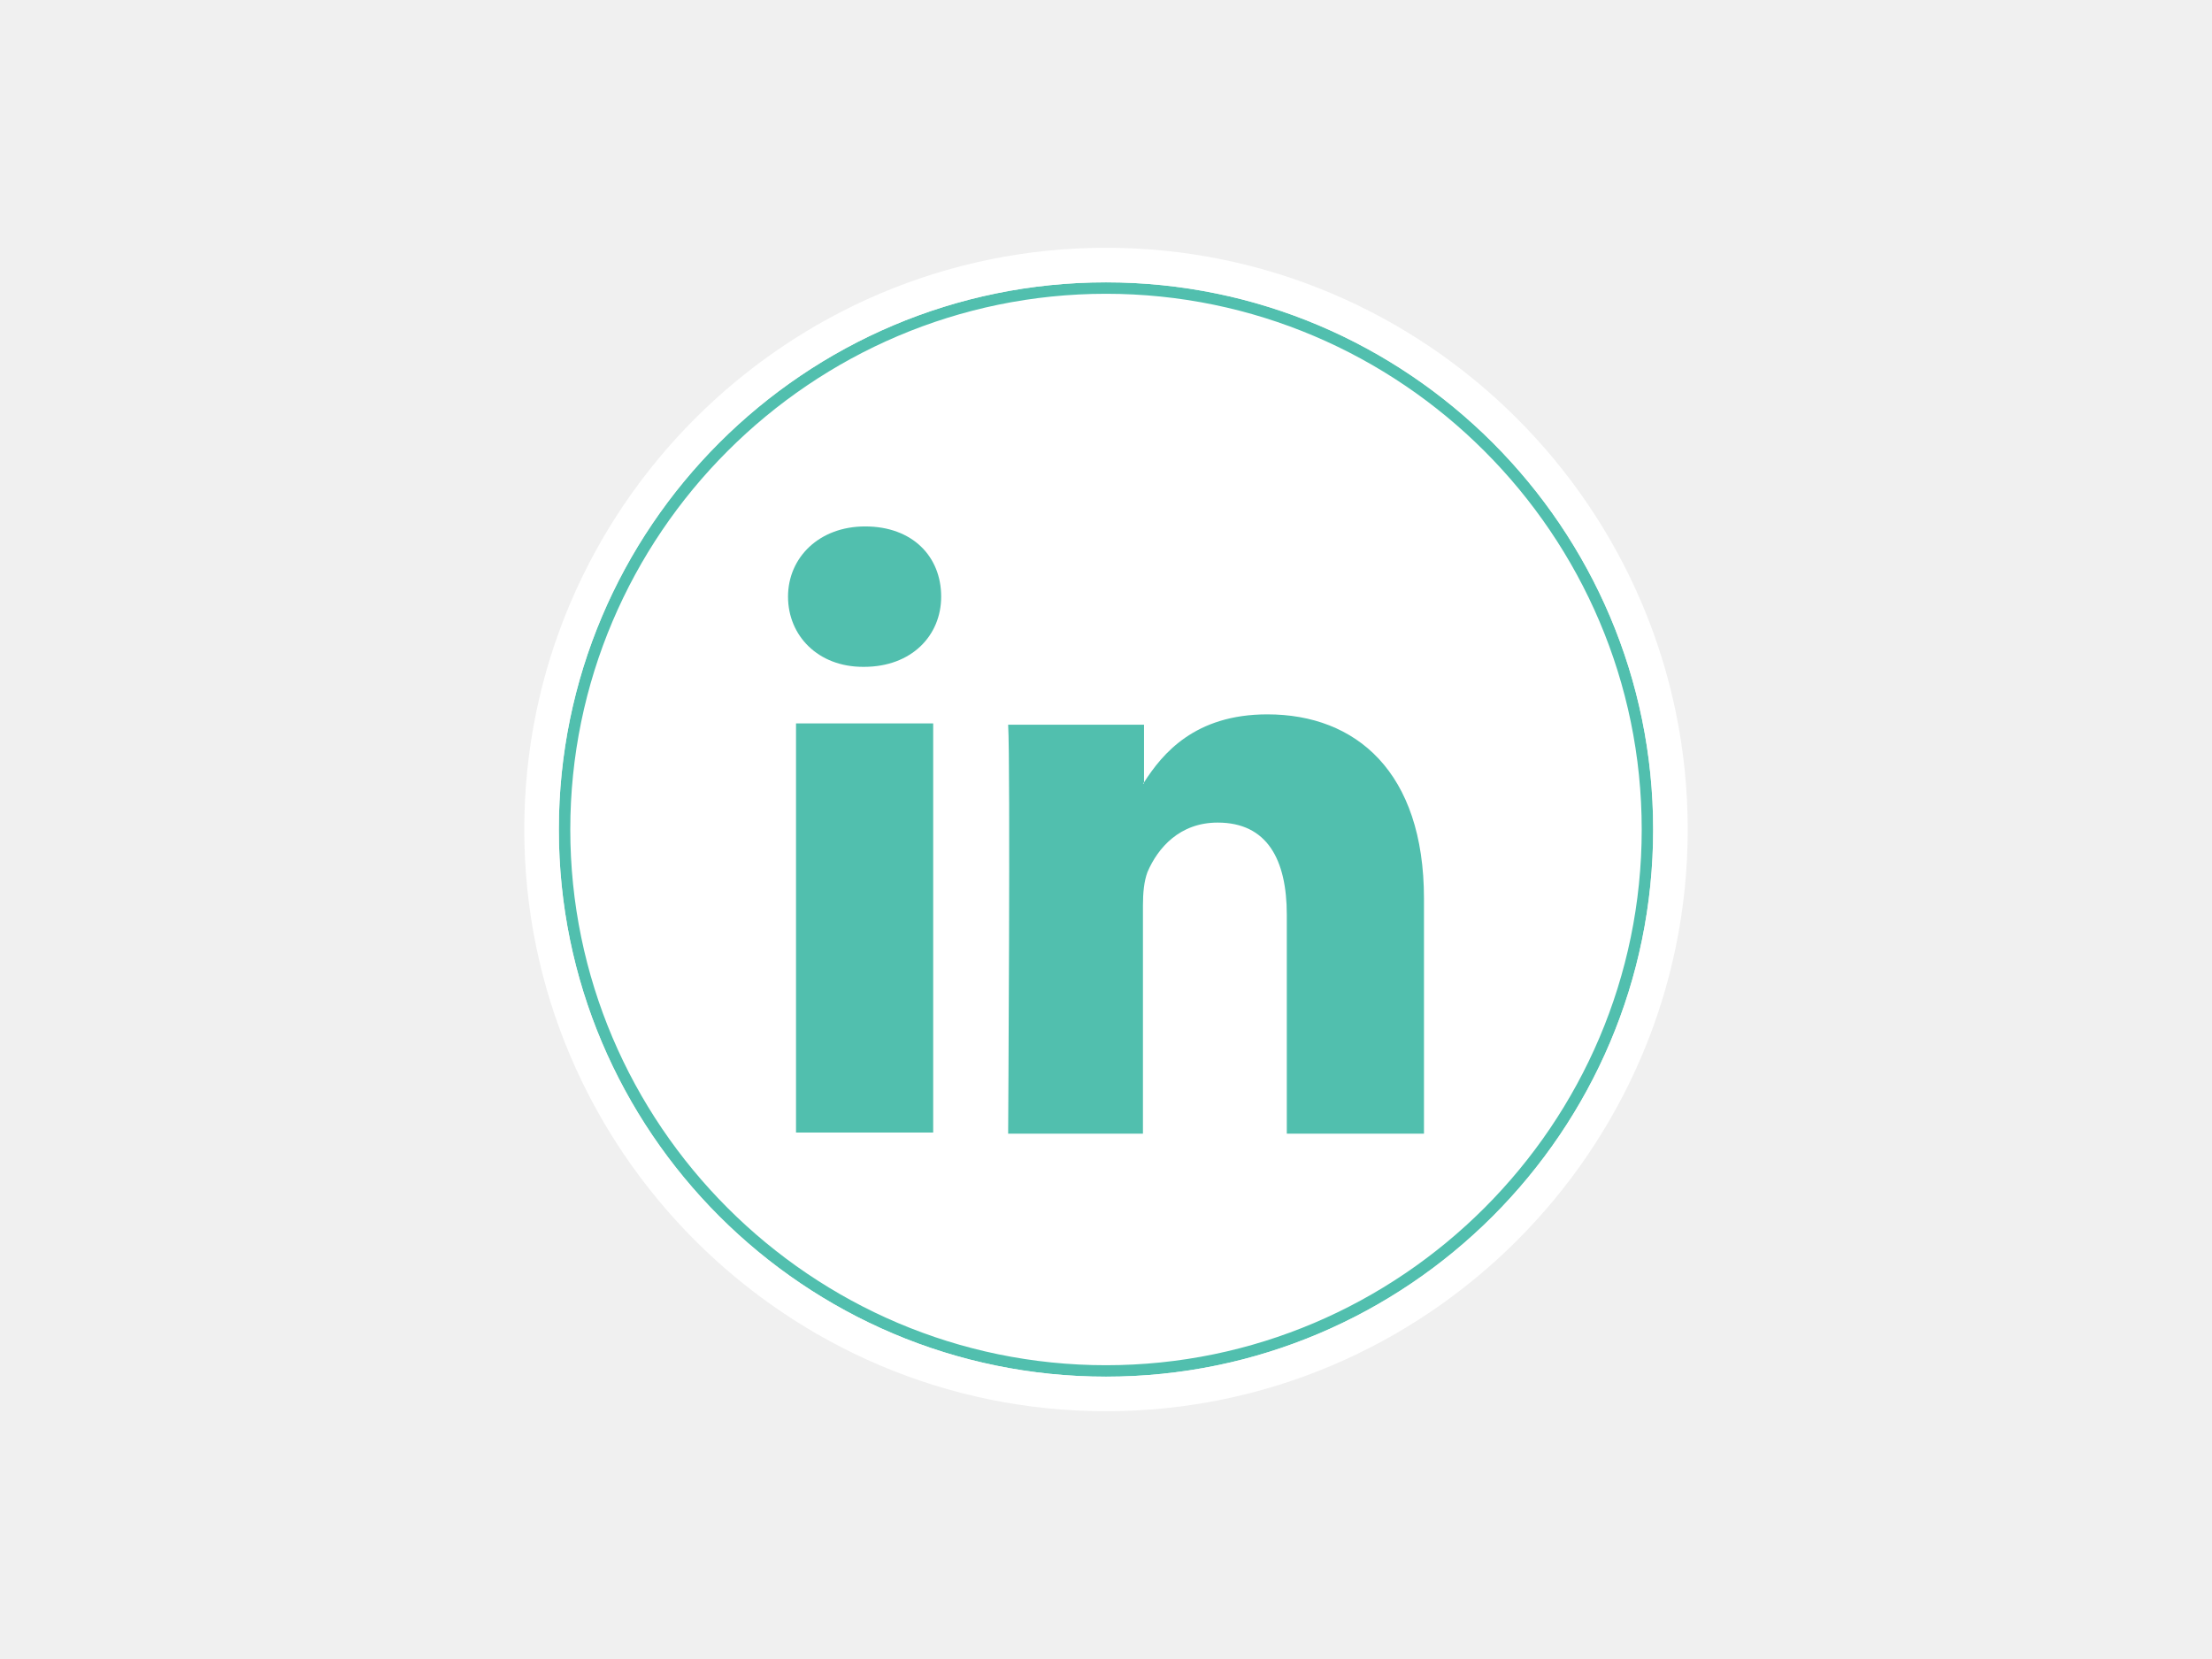
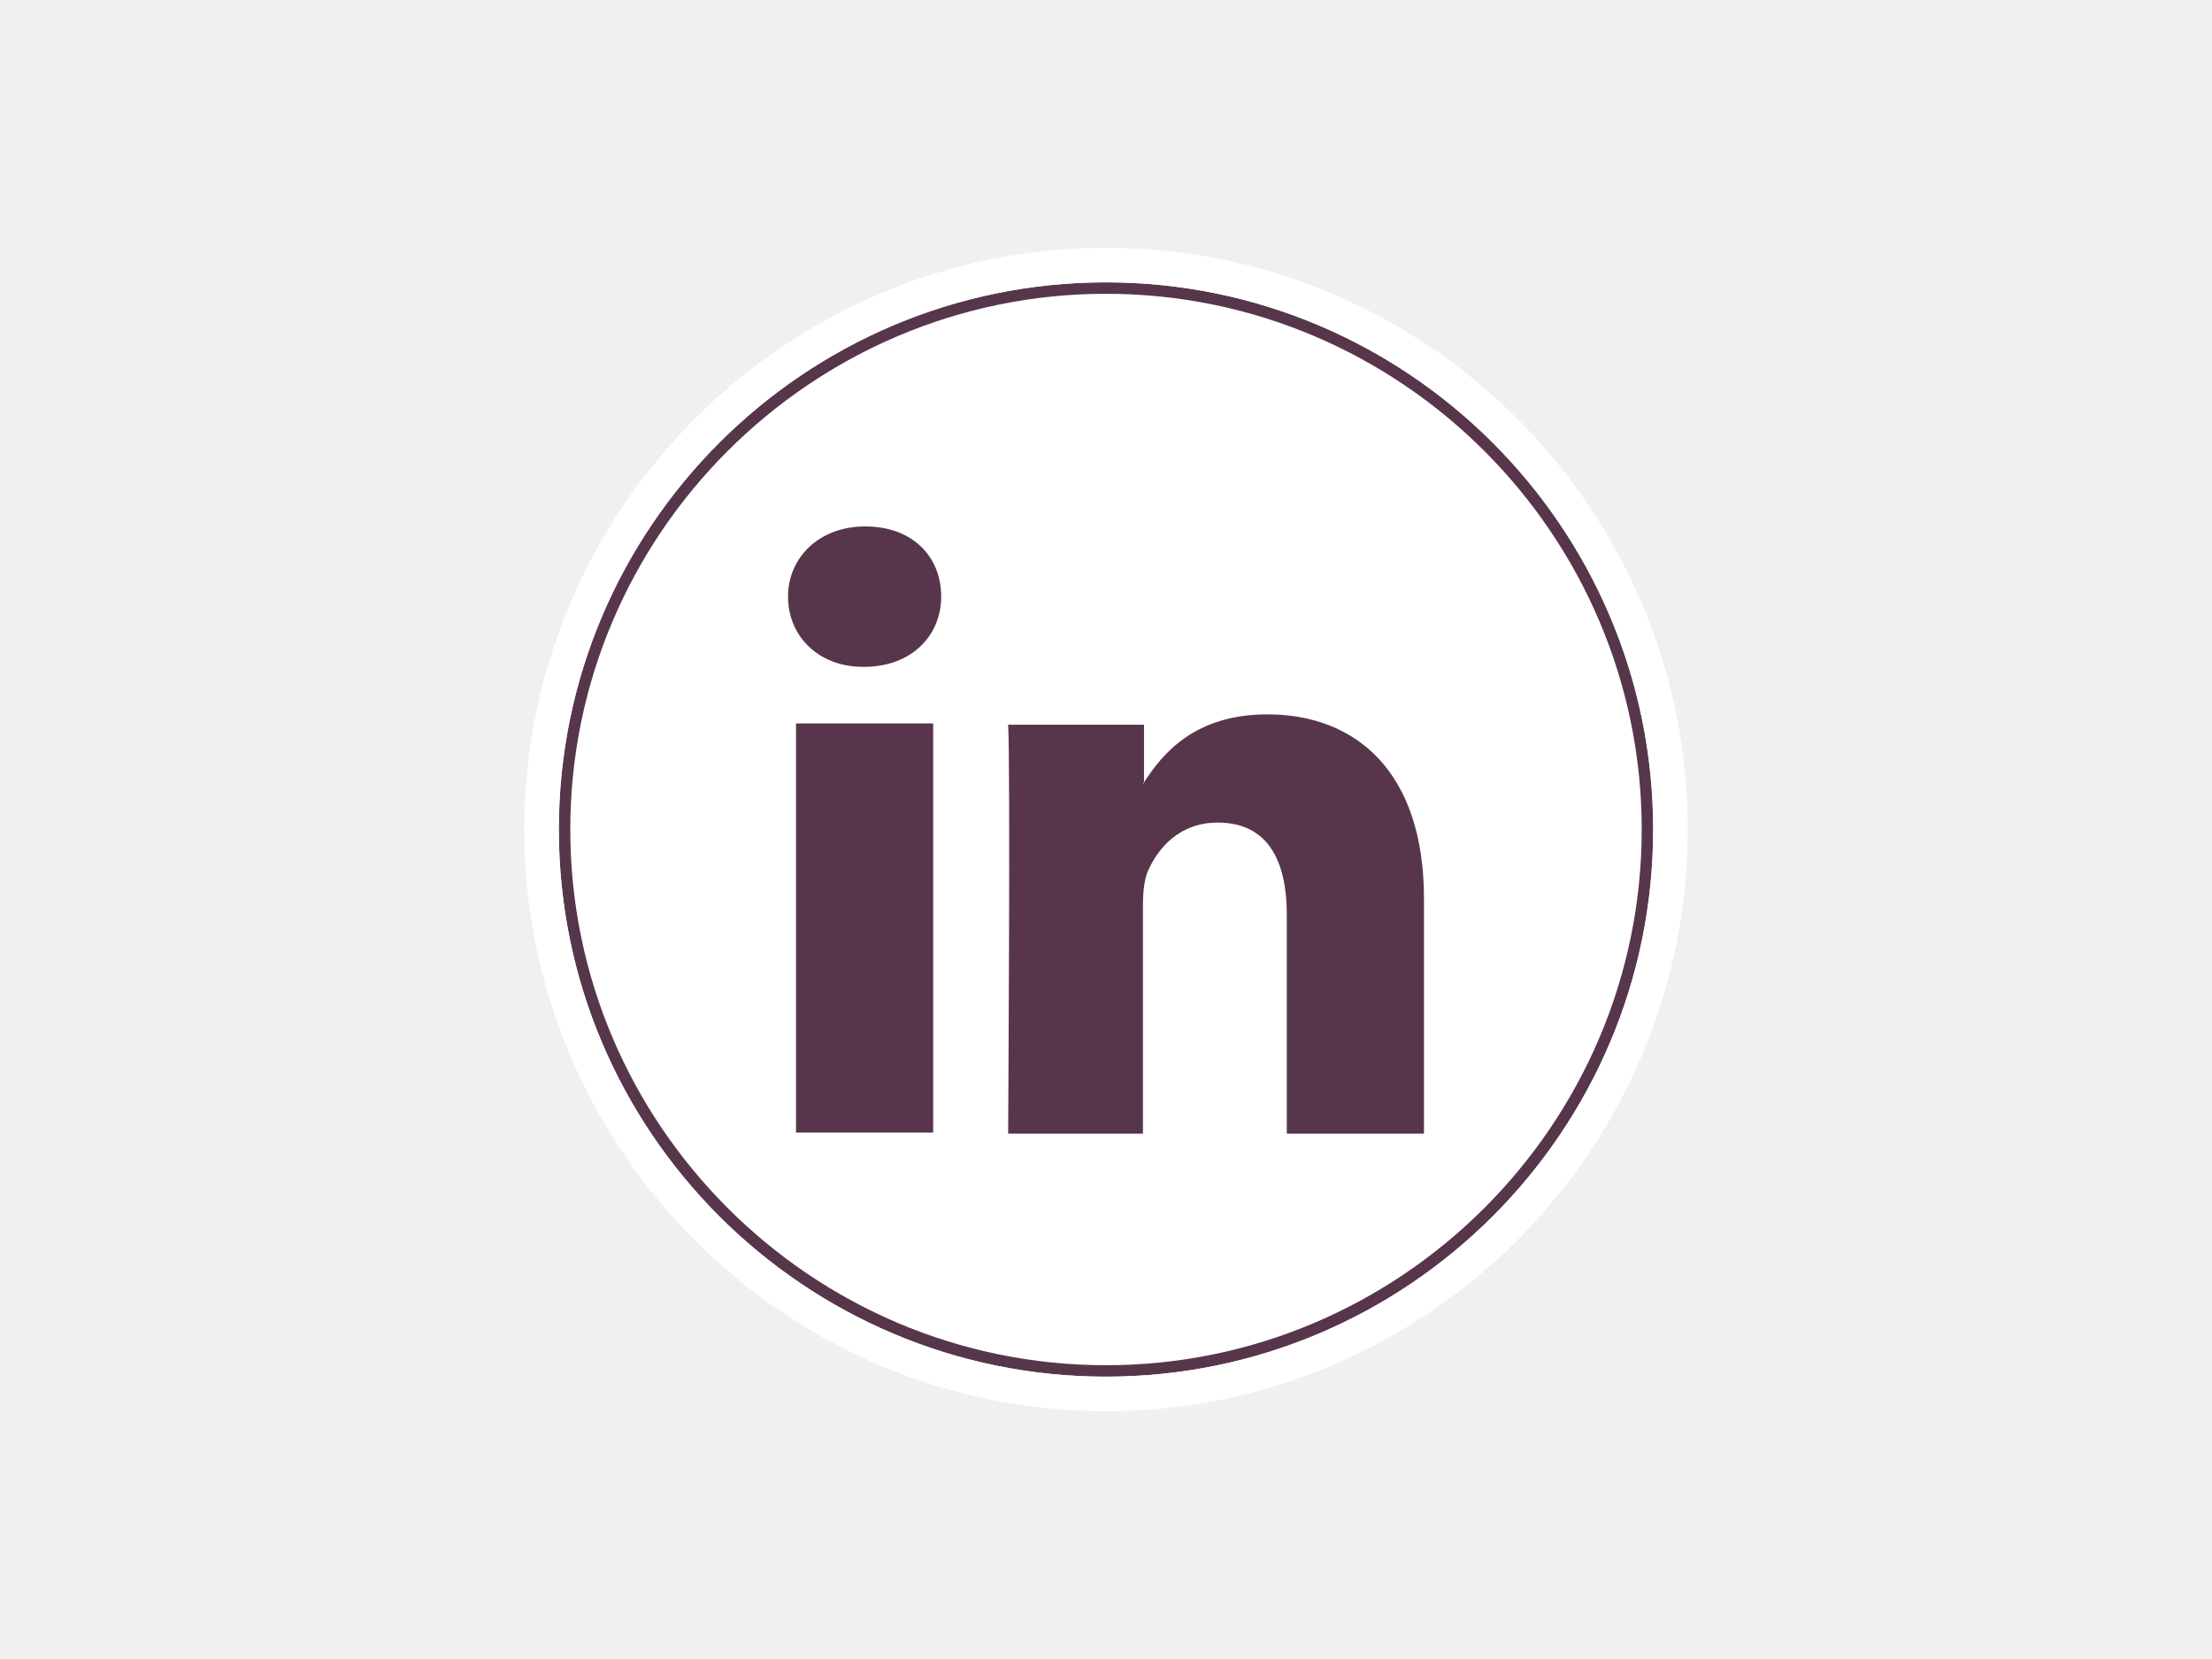
<svg xmlns="http://www.w3.org/2000/svg" version="1.1" id="Layer_1" x="0px" y="0px" viewBox="0 0 1024 768" enable-background="new 0 0 1024 768" xml:space="preserve">
  <g>
    <path fill="#FFFFFF" d="M512,634.7c-138.1,0-250.7-112.5-250.7-250.7S373.9,133.3,512,133.3S762.7,245.9,762.7,384   S650.1,634.7,512,634.7z" />
-     <path fill="#51BFAE" d="M512,136c136.5,0,248,111.5,248,248S648.5,632,512,632S264,520.5,264,384S375.5,136,512,136 M512,130.7   c-139.7,0-253.3,113.6-253.3,253.3S372.3,637.3,512,637.3S765.3,523.7,765.3,384S651.7,130.7,512,130.7L512,130.7z" />
-     <path fill="#FFFFFF" d="M512,130.7c139.7,0,253.3,113.6,253.3,253.3S651.7,637.3,512,637.3S258.7,523.7,258.7,384   S372.3,130.7,512,130.7 M512,114.7c-148.3,0-269.3,121.1-269.3,269.3S363.7,653.3,512,653.3S781.3,532.3,781.3,384   S660.3,114.7,512,114.7L512,114.7z" />
+     <path fill="#57364C" d="M512,136c136.5,0,248,111.5,248,248S648.5,632,512,632S264,520.5,264,384S375.5,136,512,136 M512,130.7   c-139.7,0-253.3,113.6-253.3,253.3S372.3,637.3,512,637.3S765.3,523.7,765.3,384S651.7,130.7,512,130.7L512,130.7z" />
+     <path fill="#FFFFFF" d="M512,130.7c139.7,0,253.3,113.6,253.3,253.3S651.7,637.3,512,637.3S258.7,523.7,258.7,384   S372.3,130.7,512,130.7 M512,114.7c-148.3,0-269.3,121.1-269.3,269.3s121,269.3,269.3,269.3s269.3-121,269.3-269.3   S660.3,114.7,512,114.7L512,114.7z" />
  </g>
-   <path id="LinkedIn_3_" fill="#51BFAE" d="M659.2,416v108.8h-63.5V423.5c0-25.6-9.1-42.7-32-42.7c-17.6,0-27.7,11.7-32.5,22.9  c-1.6,4.3-2.1,9.6-2.1,15.5v105.6h-62.4c0,0,1.1-171.7,0-189.3h62.9v26.7l-0.5,0.5h0.5v-0.5c8.5-13.3,23.5-31.5,57.1-31.5  C627.7,330.7,659.2,357.3,659.2,416z M400.5,243.7c-21.3,0-35.7,14.4-35.7,32.5c0,18.1,13.9,32.5,34.7,32.5h0.5  c21.9,0,35.7-14.4,35.7-32.5C435.7,257.6,422.4,243.7,400.5,243.7z M368.5,524.3H432V334.9h-63.5V524.3z" />
+   <path id="LinkedIn_3_" fill="#57364C" d="M659.2,416v108.8h-63.5V423.5c0-25.6-9.1-42.7-32-42.7c-17.6,0-27.7,11.7-32.5,22.9  c-1.6,4.3-2.1,9.6-2.1,15.5v105.6h-62.4c0,0,1.1-171.7,0-189.3h62.9v26.7l-0.5,0.5h0.5v-0.5c8.5-13.3,23.5-31.5,57.1-31.5  C627.7,330.7,659.2,357.3,659.2,416z M400.5,243.7c-21.3,0-35.7,14.4-35.7,32.5s13.9,32.5,34.7,32.5h0.5c21.9,0,35.7-14.4,35.7-32.5  C435.7,257.6,422.4,243.7,400.5,243.7z M368.5,524.3H432V334.9h-63.5V524.3z" />
</svg>
